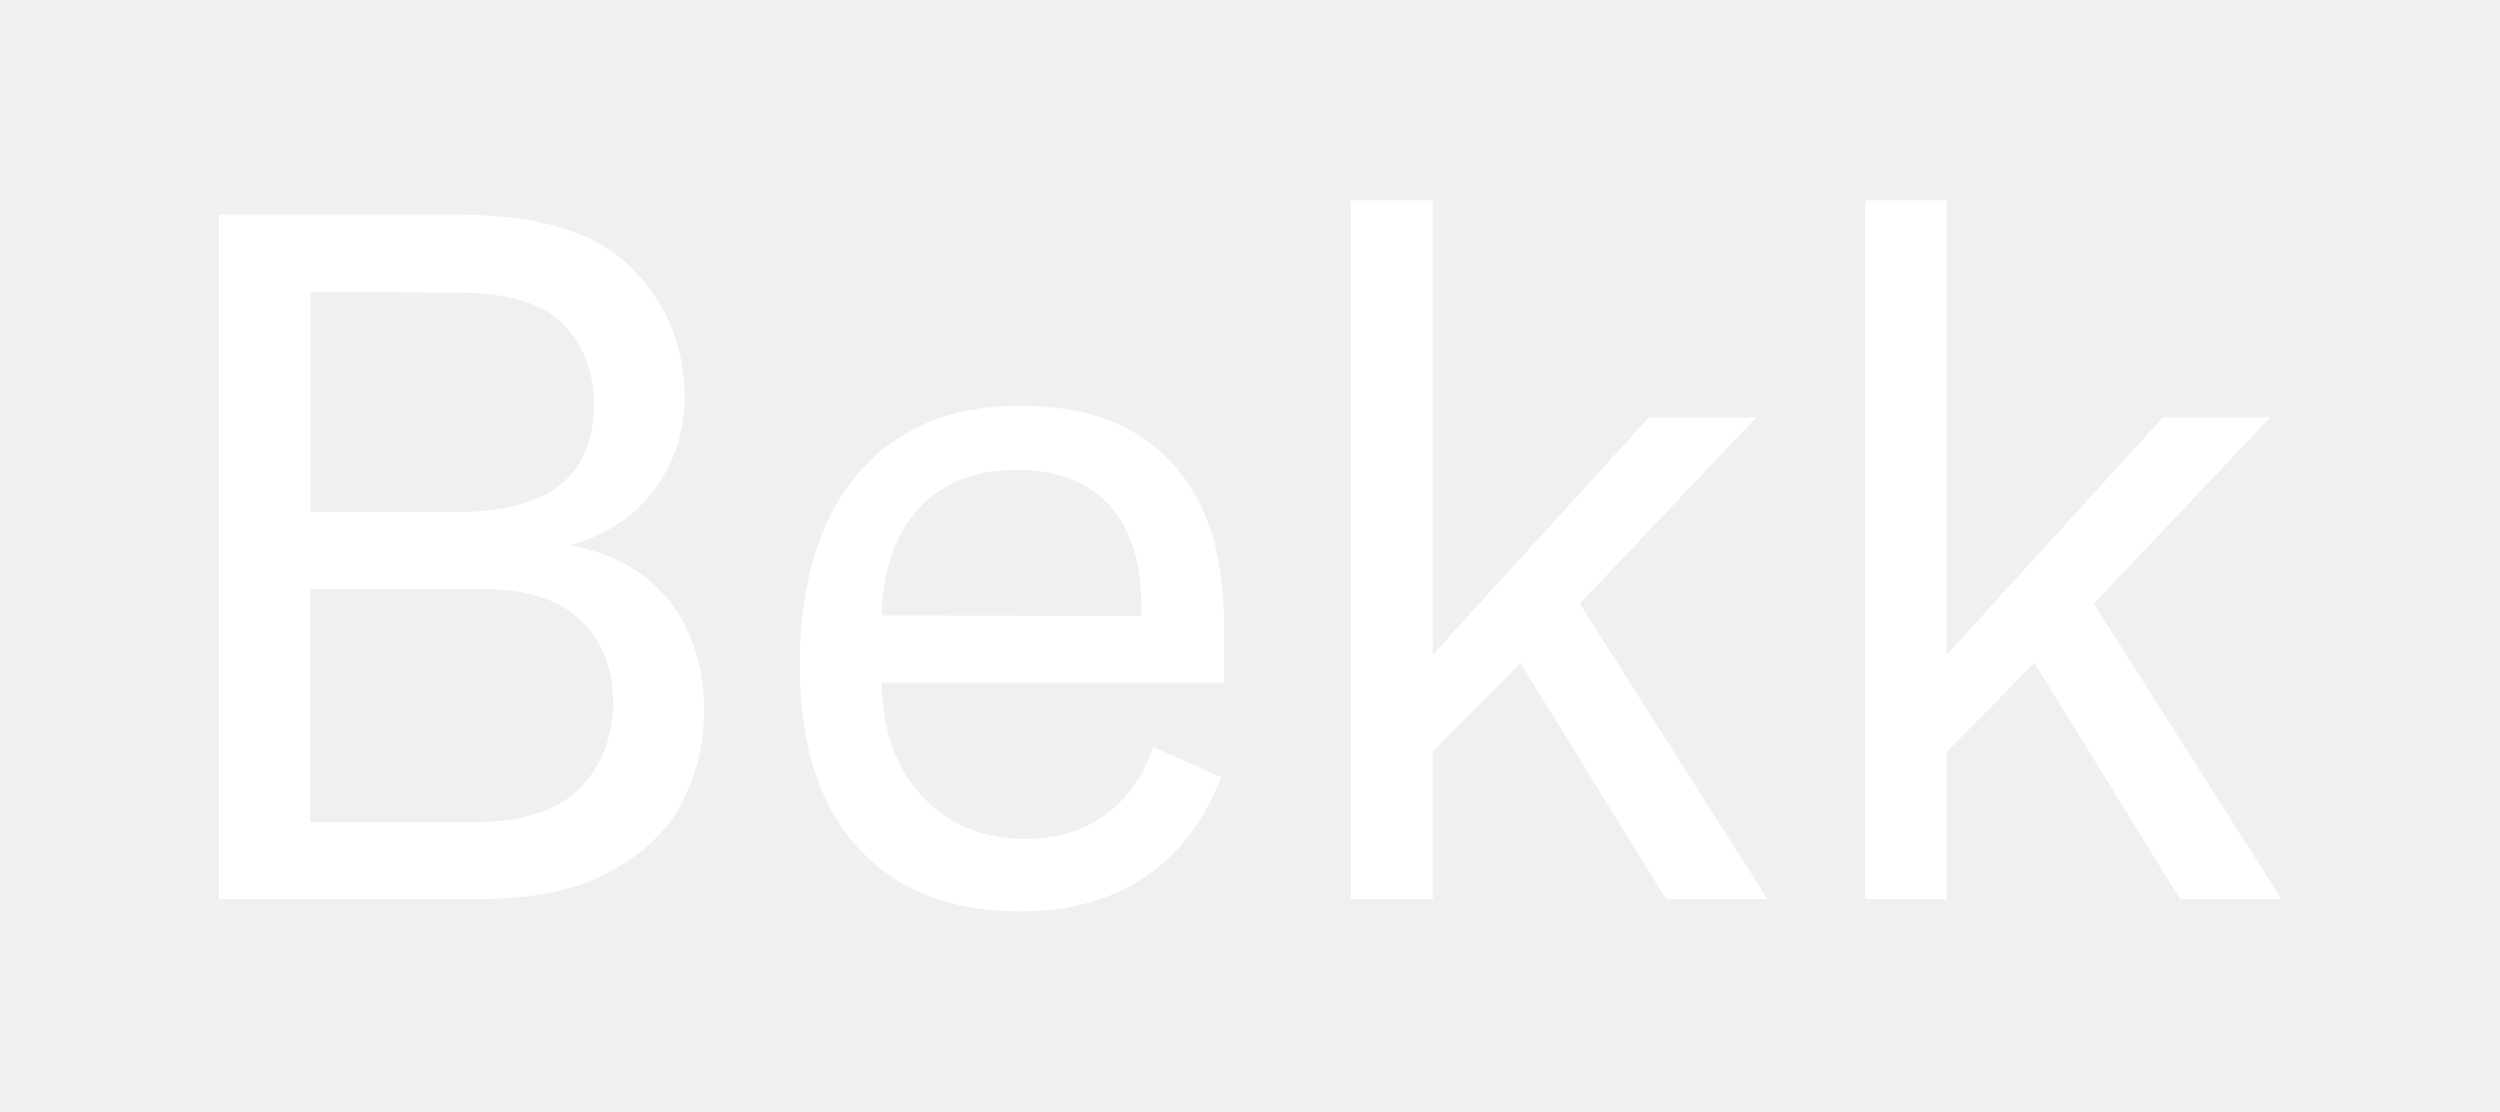
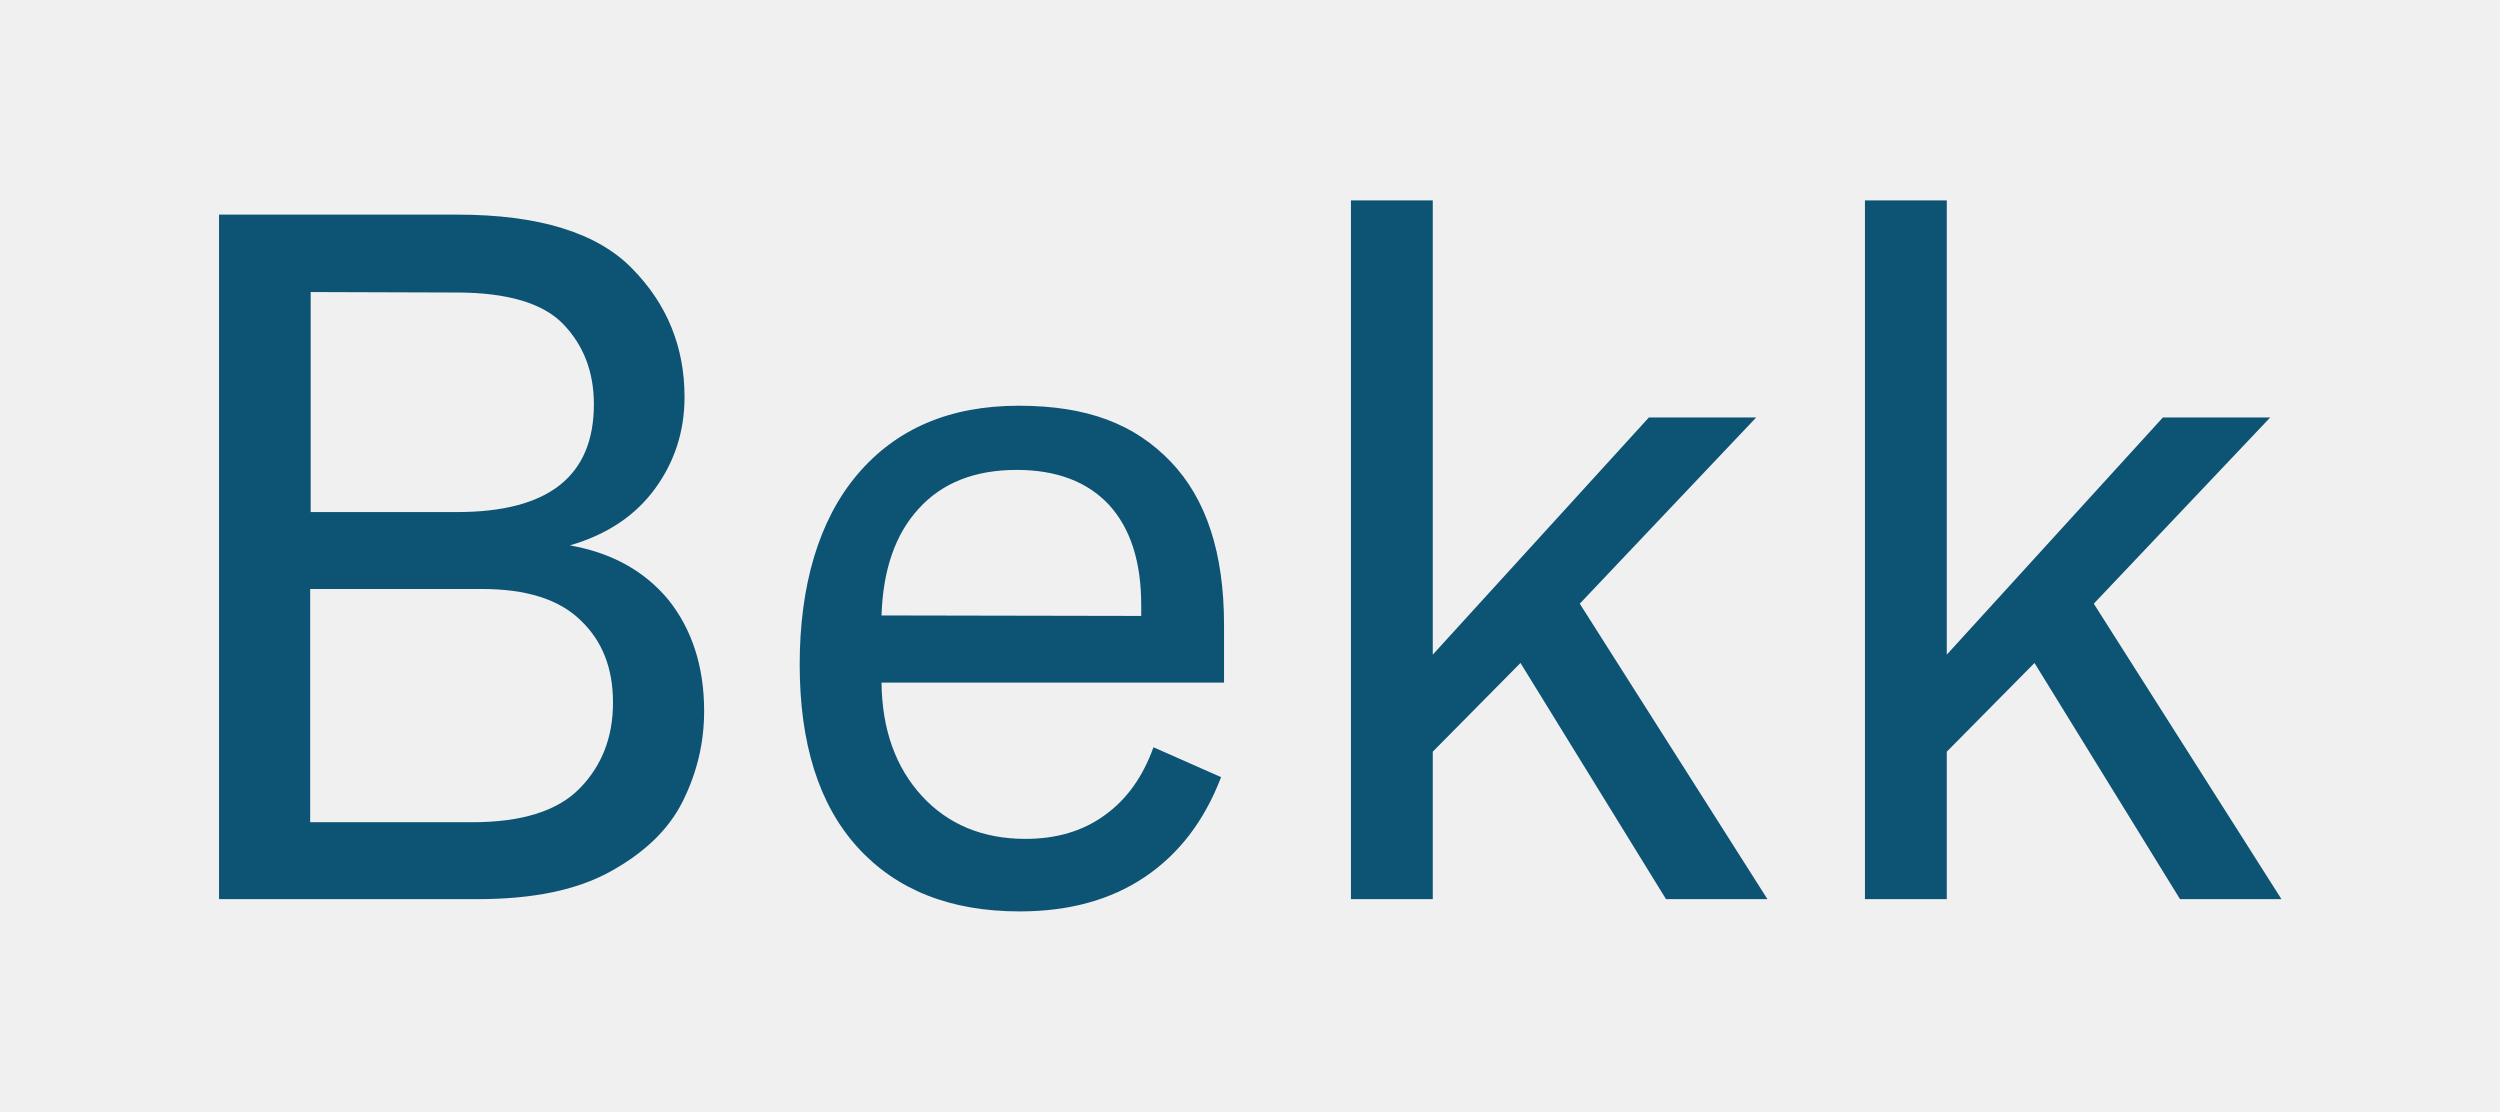
<svg xmlns="http://www.w3.org/2000/svg" version="1.1" id="Layer_1" x="0px" y="0px" viewBox="0 0 510.2 226.8" style="enable-background:new 0 0 510.2 226.8;" xml:space="preserve">
  <style type="text/css">
- 	.st0{fill:#FFFFFF;}
+ 	.st0{fill:#0d5474;}
</style>
  <path class="st0" d="M136.4,122.4c4.8,6,7.3,13.6,7.3,22.7c0,6.6-1.5,12.7-4.4,18.5c-2.9,5.8-7.9,10.5-14.8,14.3s-15.9,5.6-27.1,5.6  H44.7V43.8h48.6c16.7,0,28.6,3.7,35.7,11c7.2,7.3,10.7,16.1,10.7,26.2c0,7-2,13.2-6,18.7c-4,5.5-9.8,9.4-17.4,11.6  C124.8,112.8,131.5,116.5,136.4,122.4L136.4,122.4z M63.4,59.6v44.9h29.9c18.6,0,27.9-7.3,27.9-22c0-6.6-2.1-12-6.2-16.3  c-4.1-4.3-11.4-6.5-21.8-6.5L63.4,59.6L63.4,59.6z M96.4,167.8c10.1,0,17.4-2.3,21.9-6.9c4.5-4.6,6.8-10.4,6.8-17.5  c0-7.1-2.2-12.6-6.6-16.8c-4.4-4.3-11.1-6.4-20.2-6.4h-35v47.6L96.4,167.8L96.4,167.8z" />
  <path class="st0" d="M249.8,139.3h-69.9c0.1,9.6,2.9,17.3,8.2,23.1c5.3,5.8,12.4,8.8,21.2,8.8c6.3,0,11.7-1.6,16.1-4.8  c4.5-3.2,7.8-7.8,10-13.9l13.8,6.1c-3.4,8.9-8.6,15.7-15.6,20.4c-7,4.7-15.5,7-25.5,7c-14.2,0-25.2-4.4-33.1-13.1  c-7.9-8.7-11.8-21.2-11.8-37.3s3.9-29.5,11.8-38.8c7.9-9.3,18.8-14,32.9-14s23.7,3.8,31,11.4s10.9,18.7,10.9,33.3V139.3L249.8,139.3  z M232.9,125.7v-2.2c0-8.9-2.2-15.7-6.6-20.5c-4.4-4.7-10.7-7.1-18.8-7.1c-8.5,0-15.2,2.6-20,7.9c-4.8,5.2-7.3,12.5-7.6,21.8  L232.9,125.7L232.9,125.7z" />
  <path class="st0" d="M360.7,183.5h-20.7l-29.7-48.2l-17.9,18.1v30.1h-16.7V40.9h16.7v92.7l44.1-48.4h21.9l-36,38L360.7,183.5  L360.7,183.5z" />
  <path class="st0" d="M465.6,183.5h-20.7l-29.7-48.2l-17.9,18.1v30.1h-16.7V40.9h16.7v92.7l44.1-48.4h21.9l-36,38L465.6,183.5  L465.6,183.5z" />
</svg>
